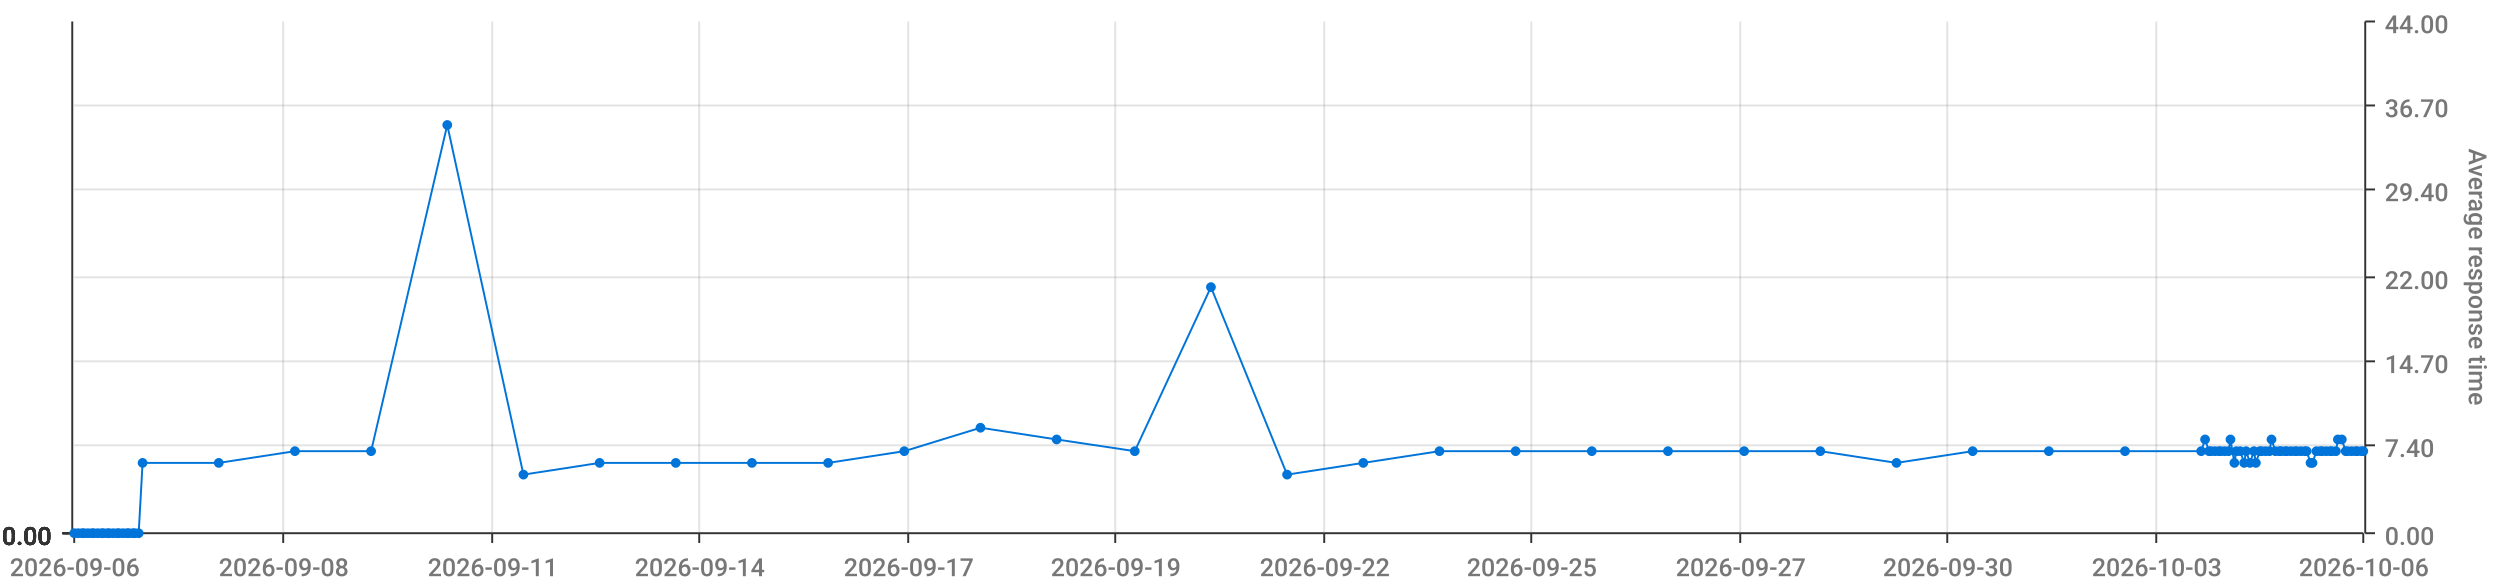
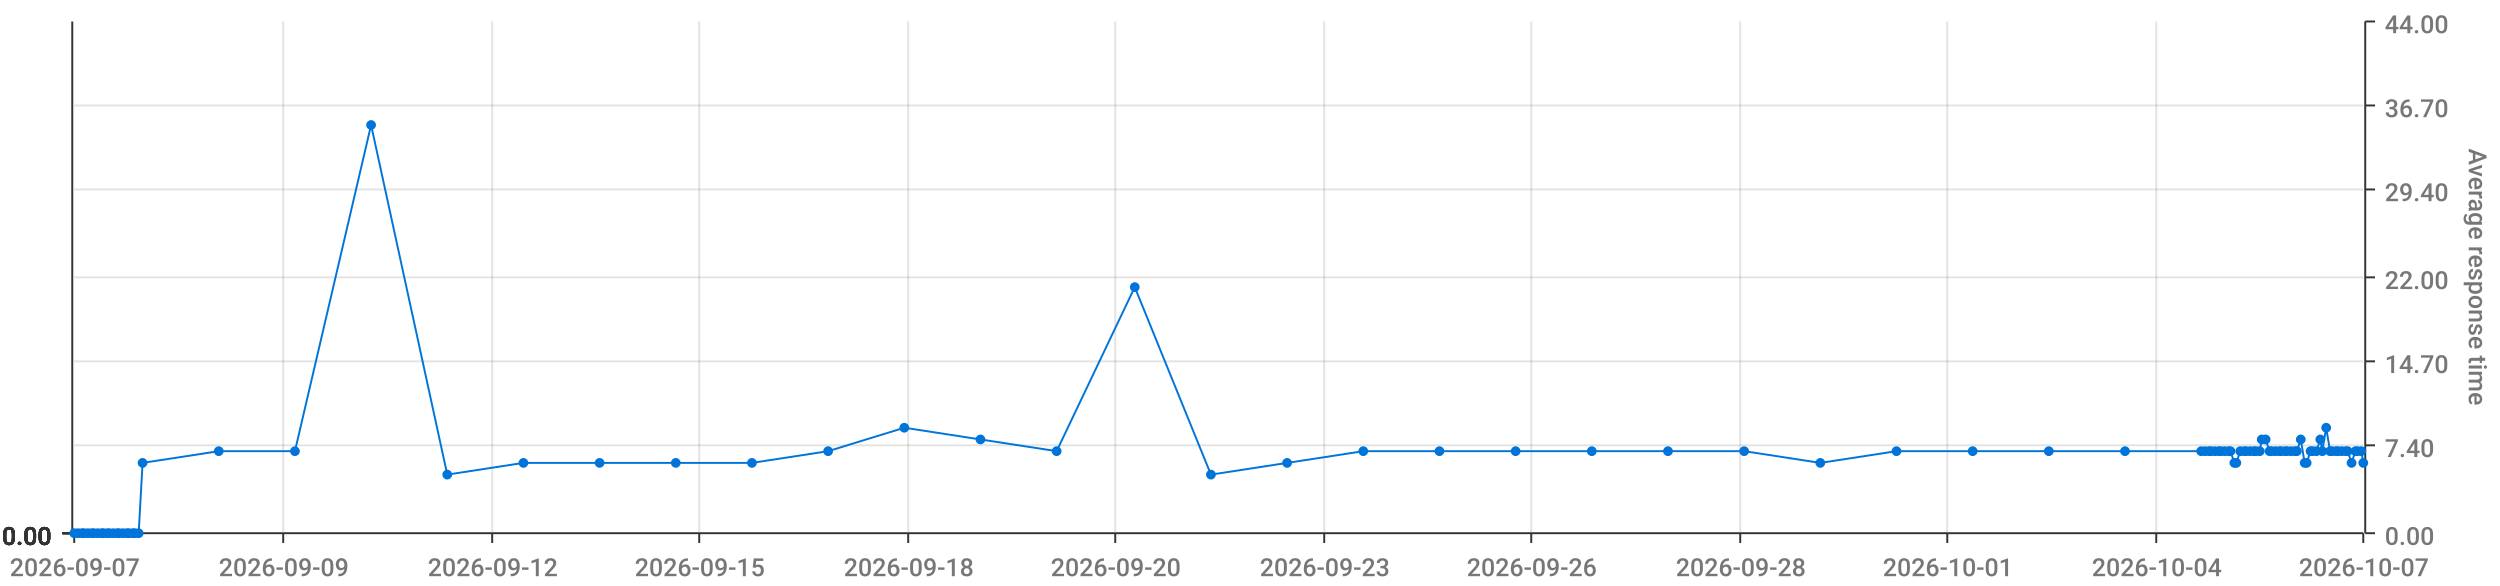
<svg xmlns="http://www.w3.org/2000/svg" viewBox="0 0 1280 300">
  <path d="M 0 0 L 1280 0 L 1280 300 L 0 300 L 0 0" style="stroke-width:0;stroke:rgba(255,255,255,1.0);fill:rgba(255,255,255,0.0)" />
  <path d="M 38 11 L 1210 11 L 1210 273 L 38 273 L 38 11" style="stroke-width:0;stroke:rgba(255,255,255,1.0);fill:rgba(255,255,255,0.0)" />
  <path d="M 38 273 L 1210 273" style="stroke-width:1;stroke:rgba(51,51,51,1.0);fill:rgba(255,255,255,0.0)" />
  <path d="M 38 273 L 38 278" style="stroke-width:1;stroke:rgba(51,51,51,1.0);fill:rgba(255,255,255,0.0)" />
-   <text x="5" y="295" style="stroke-width:0;stroke:none;fill:rgba(119,119,119,1.0);font-size:12.8px;font-family:'Roboto Medium',sans-serif">2026-09-06</text>
+   <text x="5" y="295" style="stroke-width:0;stroke:none;fill:rgba(119,119,119,1.0);font-size:12.8px;font-family:'Roboto Medium',sans-serif">2026-09-07</text>
  <path d="M 145 273 L 145 278" style="stroke-width:1;stroke:rgba(51,51,51,1.0);fill:rgba(255,255,255,0.0)" />
-   <text x="112" y="295" style="stroke-width:0;stroke:none;fill:rgba(119,119,119,1.0);font-size:12.8px;font-family:'Roboto Medium',sans-serif">2026-09-08</text>
+   <text x="112" y="295" style="stroke-width:0;stroke:none;fill:rgba(119,119,119,1.0);font-size:12.8px;font-family:'Roboto Medium',sans-serif">2026-09-09</text>
  <path d="M 252 273 L 252 278" style="stroke-width:1;stroke:rgba(51,51,51,1.0);fill:rgba(255,255,255,0.0)" />
-   <text x="219" y="295" style="stroke-width:0;stroke:none;fill:rgba(119,119,119,1.0);font-size:12.8px;font-family:'Roboto Medium',sans-serif">2026-09-11</text>
+   <text x="219" y="295" style="stroke-width:0;stroke:none;fill:rgba(119,119,119,1.0);font-size:12.8px;font-family:'Roboto Medium',sans-serif">2026-09-12</text>
  <path d="M 358 273 L 358 278" style="stroke-width:1;stroke:rgba(51,51,51,1.0);fill:rgba(255,255,255,0.0)" />
-   <text x="325" y="295" style="stroke-width:0;stroke:none;fill:rgba(119,119,119,1.0);font-size:12.8px;font-family:'Roboto Medium',sans-serif">2026-09-14</text>
+   <text x="325" y="295" style="stroke-width:0;stroke:none;fill:rgba(119,119,119,1.0);font-size:12.8px;font-family:'Roboto Medium',sans-serif">2026-09-15</text>
  <path d="M 465 273 L 465 278" style="stroke-width:1;stroke:rgba(51,51,51,1.0);fill:rgba(255,255,255,0.0)" />
-   <text x="432" y="295" style="stroke-width:0;stroke:none;fill:rgba(119,119,119,1.0);font-size:12.8px;font-family:'Roboto Medium',sans-serif">2026-09-17</text>
+   <text x="432" y="295" style="stroke-width:0;stroke:none;fill:rgba(119,119,119,1.0);font-size:12.8px;font-family:'Roboto Medium',sans-serif">2026-09-18</text>
  <path d="M 571 273 L 571 278" style="stroke-width:1;stroke:rgba(51,51,51,1.0);fill:rgba(255,255,255,0.0)" />
-   <text x="538" y="295" style="stroke-width:0;stroke:none;fill:rgba(119,119,119,1.0);font-size:12.8px;font-family:'Roboto Medium',sans-serif">2026-09-19</text>
+   <text x="538" y="295" style="stroke-width:0;stroke:none;fill:rgba(119,119,119,1.0);font-size:12.8px;font-family:'Roboto Medium',sans-serif">2026-09-20</text>
  <path d="M 678 273 L 678 278" style="stroke-width:1;stroke:rgba(51,51,51,1.0);fill:rgba(255,255,255,0.0)" />
-   <text x="645" y="295" style="stroke-width:0;stroke:none;fill:rgba(119,119,119,1.0);font-size:12.8px;font-family:'Roboto Medium',sans-serif">2026-09-22</text>
+   <text x="645" y="295" style="stroke-width:0;stroke:none;fill:rgba(119,119,119,1.0);font-size:12.8px;font-family:'Roboto Medium',sans-serif">2026-09-23</text>
  <path d="M 784 273 L 784 278" style="stroke-width:1;stroke:rgba(51,51,51,1.0);fill:rgba(255,255,255,0.0)" />
-   <text x="751" y="295" style="stroke-width:0;stroke:none;fill:rgba(119,119,119,1.0);font-size:12.8px;font-family:'Roboto Medium',sans-serif">2026-09-25</text>
+   <text x="751" y="295" style="stroke-width:0;stroke:none;fill:rgba(119,119,119,1.0);font-size:12.8px;font-family:'Roboto Medium',sans-serif">2026-09-26</text>
  <path d="M 891 273 L 891 278" style="stroke-width:1;stroke:rgba(51,51,51,1.0);fill:rgba(255,255,255,0.0)" />
-   <text x="858" y="295" style="stroke-width:0;stroke:none;fill:rgba(119,119,119,1.0);font-size:12.8px;font-family:'Roboto Medium',sans-serif">2026-09-27</text>
+   <text x="858" y="295" style="stroke-width:0;stroke:none;fill:rgba(119,119,119,1.0);font-size:12.8px;font-family:'Roboto Medium',sans-serif">2026-09-28</text>
  <path d="M 997 273 L 997 278" style="stroke-width:1;stroke:rgba(51,51,51,1.0);fill:rgba(255,255,255,0.0)" />
-   <text x="964" y="295" style="stroke-width:0;stroke:none;fill:rgba(119,119,119,1.0);font-size:12.8px;font-family:'Roboto Medium',sans-serif">2026-09-30</text>
+   <text x="964" y="295" style="stroke-width:0;stroke:none;fill:rgba(119,119,119,1.0);font-size:12.8px;font-family:'Roboto Medium',sans-serif">2026-10-01</text>
  <path d="M 1104 273 L 1104 278" style="stroke-width:1;stroke:rgba(51,51,51,1.0);fill:rgba(255,255,255,0.0)" />
-   <text x="1071" y="295" style="stroke-width:0;stroke:none;fill:rgba(119,119,119,1.0);font-size:12.8px;font-family:'Roboto Medium',sans-serif">2026-10-03</text>
+   <text x="1071" y="295" style="stroke-width:0;stroke:none;fill:rgba(119,119,119,1.0);font-size:12.8px;font-family:'Roboto Medium',sans-serif">2026-10-04</text>
  <path d="M 1210 273 L 1210 278" style="stroke-width:1;stroke:rgba(51,51,51,1.0);fill:rgba(255,255,255,0.0)" />
-   <text x="1177" y="295" style="stroke-width:0;stroke:none;fill:rgba(119,119,119,1.0);font-size:12.8px;font-family:'Roboto Medium',sans-serif">2026-10-06</text>
+   <text x="1177" y="295" style="stroke-width:0;stroke:none;fill:rgba(119,119,119,1.0);font-size:12.8px;font-family:'Roboto Medium',sans-serif">2026-10-07</text>
  <path d="M 145 273 L 145 11" style="stroke-width:1;stroke:rgba(119,119,119,0.2);fill:none" />
  <path d="M 252 273 L 252 11" style="stroke-width:1;stroke:rgba(119,119,119,0.2);fill:none" />
  <path d="M 358 273 L 358 11" style="stroke-width:1;stroke:rgba(119,119,119,0.2);fill:none" />
  <path d="M 465 273 L 465 11" style="stroke-width:1;stroke:rgba(119,119,119,0.2);fill:none" />
  <path d="M 571 273 L 571 11" style="stroke-width:1;stroke:rgba(119,119,119,0.2);fill:none" />
  <path d="M 678 273 L 678 11" style="stroke-width:1;stroke:rgba(119,119,119,0.2);fill:none" />
  <path d="M 784 273 L 784 11" style="stroke-width:1;stroke:rgba(119,119,119,0.2);fill:none" />
  <path d="M 891 273 L 891 11" style="stroke-width:1;stroke:rgba(119,119,119,0.2);fill:none" />
  <path d="M 997 273 L 997 11" style="stroke-width:1;stroke:rgba(119,119,119,0.2);fill:none" />
  <path d="M 1104 273 L 1104 11" style="stroke-width:1;stroke:rgba(119,119,119,0.2);fill:none" />
  <path d="M 1211 273 L 1211 11" style="stroke-width:1;stroke:rgba(51,51,51,1.0);fill:rgba(255,255,255,0.0)" />
  <path d="M 1211 273 L 1216 273" style="stroke-width:1;stroke:rgba(51,51,51,1.0);fill:rgba(255,255,255,0.0)" />
  <text x="1221" y="279" style="stroke-width:0;stroke:none;fill:rgba(119,119,119,1.0);font-size:12.8px;font-family:'Roboto Medium',sans-serif">0.00</text>
  <path d="M 1211 228 L 1216 228" style="stroke-width:1;stroke:rgba(51,51,51,1.0);fill:rgba(255,255,255,0.0)" />
  <text x="1221" y="234" style="stroke-width:0;stroke:none;fill:rgba(119,119,119,1.0);font-size:12.8px;font-family:'Roboto Medium',sans-serif">7.40</text>
  <path d="M 1211 185 L 1216 185" style="stroke-width:1;stroke:rgba(51,51,51,1.0);fill:rgba(255,255,255,0.0)" />
  <text x="1221" y="191" style="stroke-width:0;stroke:none;fill:rgba(119,119,119,1.0);font-size:12.8px;font-family:'Roboto Medium',sans-serif">14.70</text>
  <path d="M 1211 142 L 1216 142" style="stroke-width:1;stroke:rgba(51,51,51,1.0);fill:rgba(255,255,255,0.0)" />
  <text x="1221" y="148" style="stroke-width:0;stroke:none;fill:rgba(119,119,119,1.0);font-size:12.8px;font-family:'Roboto Medium',sans-serif">22.00</text>
  <path d="M 1211 97 L 1216 97" style="stroke-width:1;stroke:rgba(51,51,51,1.0);fill:rgba(255,255,255,0.0)" />
  <text x="1221" y="103" style="stroke-width:0;stroke:none;fill:rgba(119,119,119,1.0);font-size:12.8px;font-family:'Roboto Medium',sans-serif">29.40</text>
  <path d="M 1211 54 L 1216 54" style="stroke-width:1;stroke:rgba(51,51,51,1.0);fill:rgba(255,255,255,0.0)" />
  <text x="1221" y="60" style="stroke-width:0;stroke:none;fill:rgba(119,119,119,1.0);font-size:12.8px;font-family:'Roboto Medium',sans-serif">36.70</text>
  <path d="M 1211 11 L 1216 11" style="stroke-width:1;stroke:rgba(51,51,51,1.0);fill:rgba(255,255,255,0.0)" />
  <text x="1221" y="17" style="stroke-width:0;stroke:none;fill:rgba(119,119,119,1.0);font-size:12.8px;font-family:'Roboto Medium',sans-serif">44.00</text>
  <text x="1264" y="76" style="stroke-width:0;stroke:none;fill:rgba(119,119,119,1.0);font-size:12.8px;font-family:'Roboto Medium',sans-serif" transform="rotate(90.00,1264,76)">Average response time</text>
  <path d="M 38 273 L 1210 273" style="stroke-width:0;stroke:rgba(255,255,255,0.0);fill:none" />
  <path d="M 38 228 L 1210 228" style="stroke-width:1;stroke:rgba(119,119,119,0.2);fill:none" />
  <path d="M 38 185 L 1210 185" style="stroke-width:1;stroke:rgba(119,119,119,0.2);fill:none" />
  <path d="M 38 142 L 1210 142" style="stroke-width:1;stroke:rgba(119,119,119,0.2);fill:none" />
  <path d="M 38 97 L 1210 97" style="stroke-width:1;stroke:rgba(119,119,119,0.2);fill:none" />
  <path d="M 38 54 L 1210 54" style="stroke-width:1;stroke:rgba(119,119,119,0.2);fill:none" />
  <path d="M 37 273 L 37 11" style="stroke-width:1;stroke:rgba(51,51,51,1.0);fill:rgba(255,255,255,0.0)" />
  <path d="M 37 273 L 32 273" style="stroke-width:1;stroke:rgba(51,51,51,1.0);fill:rgba(255,255,255,0.0)" />
  <text x="1" y="279" style="stroke-width:0;stroke:none;fill:rgba(51,51,51,1.0);font-size:12.8px;font-family:'Roboto Medium',sans-serif">0.00</text>
  <path d="M 37 273 L 32 273" style="stroke-width:1;stroke:rgba(51,51,51,1.0);fill:rgba(255,255,255,0.0)" />
  <text x="1" y="279" style="stroke-width:0;stroke:none;fill:rgba(51,51,51,1.0);font-size:12.8px;font-family:'Roboto Medium',sans-serif">0.00</text>
  <path d="M 37 273 L 32 273" style="stroke-width:1;stroke:rgba(51,51,51,1.0);fill:rgba(255,255,255,0.0)" />
  <text x="1" y="279" style="stroke-width:0;stroke:none;fill:rgba(51,51,51,1.0);font-size:12.8px;font-family:'Roboto Medium',sans-serif">0.00</text>
  <path d="M 37 273 L 32 273" style="stroke-width:1;stroke:rgba(51,51,51,1.0);fill:rgba(255,255,255,0.0)" />
  <text x="1" y="279" style="stroke-width:0;stroke:none;fill:rgba(51,51,51,1.0);font-size:12.8px;font-family:'Roboto Medium',sans-serif">0.00</text>
  <path d="M 37 273 L 32 273" style="stroke-width:1;stroke:rgba(51,51,51,1.0);fill:rgba(255,255,255,0.0)" />
  <text x="1" y="279" style="stroke-width:0;stroke:none;fill:rgba(51,51,51,1.0);font-size:12.8px;font-family:'Roboto Medium',sans-serif">0.00</text>
  <path d="M 37 273 L 32 273" style="stroke-width:1;stroke:rgba(51,51,51,1.0);fill:rgba(255,255,255,0.0)" />
  <text x="1" y="279" style="stroke-width:0;stroke:none;fill:rgba(51,51,51,1.0);font-size:12.8px;font-family:'Roboto Medium',sans-serif">0.00</text>
  <path d="M 37 273 L 32 273" style="stroke-width:1;stroke:rgba(51,51,51,1.0);fill:rgba(255,255,255,0.0)" />
  <text x="1" y="279" style="stroke-width:0;stroke:none;fill:rgba(51,51,51,1.0);font-size:12.8px;font-family:'Roboto Medium',sans-serif">0.00</text>
  <path d="M 38 273 L 1210 273" style="stroke-width:0;stroke:rgba(255,255,255,0.0);fill:none" />
  <path d="M 38 273 L 1210 273" style="stroke-width:0;stroke:rgba(255,255,255,0.0);fill:none" />
  <path d="M 38 273 L 1210 273" style="stroke-width:0;stroke:rgba(255,255,255,0.0);fill:none" />
  <path d="M 38 273 L 1210 273" style="stroke-width:0;stroke:rgba(255,255,255,0.0);fill:none" />
  <path d="M 38 273 L 1210 273" style="stroke-width:0;stroke:rgba(255,255,255,0.0);fill:none" />
  <path d="M 38 273 L 1210 273" style="stroke-width:0;stroke:rgba(255,255,255,0.0);fill:none" />
-   <path d="M 38 273 L 40 273 L 42 273 L 43 273 L 45 273 L 47 273 L 48 273 L 50 273 L 52 273 L 53 273 L 55 273 L 56 273 L 58 273 L 60 273 L 61 273 L 63 273 L 65 273 L 66 273 L 68 273 L 69 273 L 71 273 L 73 237 L 112 237 L 151 231 L 190 231 L 229 64 L 268 243 L 307 237 L 346 237 L 385 237 L 424 237 L 463 231 L 502 219 L 541 225 L 581 231 L 620 147 L 659 243 L 698 237 L 737 231 L 776 231 L 815 231 L 854 231 L 893 231 L 932 231 L 971 237 L 1010 231 L 1049 231 L 1088 231 L 1127 231 L 1129 225 L 1131 231 L 1132 231 L 1134 231 L 1136 231 L 1137 231 L 1139 231 L 1141 231 L 1142 225 L 1144 237 L 1145 231 L 1147 231 L 1149 237 L 1150 231 L 1152 237 L 1154 231 L 1155 237 L 1157 231 L 1158 231 L 1160 231 L 1162 231 L 1163 225 L 1165 231 L 1167 231 L 1168 231 L 1170 231 L 1171 231 L 1173 231 L 1175 231 L 1176 231 L 1178 231 L 1180 231 L 1181 231 L 1183 237 L 1184 237 L 1186 231 L 1188 231 L 1189 231 L 1191 231 L 1193 231 L 1194 231 L 1196 231 L 1197 225 L 1199 225 L 1201 231 L 1202 231 L 1204 231 L 1206 231 L 1207 231 L 1209 231 L 1210 231" style="stroke-width:1;stroke:rgba(0,116,217,1.0);fill:rgba(255,255,255,0.0)" />
+   <path d="M 38 273 L 40 273 L 42 273 L 43 273 L 45 273 L 47 273 L 48 273 L 50 273 L 52 273 L 53 273 L 55 273 L 56 273 L 58 273 L 60 273 L 61 273 L 63 273 L 65 273 L 66 273 L 68 273 L 69 273 L 71 273 L 73 237 L 112 231 L 151 231 L 190 64 L 229 243 L 268 237 L 307 237 L 346 237 L 385 237 L 424 231 L 463 219 L 502 225 L 541 231 L 581 147 L 620 243 L 659 237 L 698 231 L 737 231 L 776 231 L 815 231 L 854 231 L 893 231 L 932 237 L 971 231 L 1010 231 L 1049 231 L 1088 231 L 1127 231 L 1129 231 L 1131 231 L 1132 231 L 1134 231 L 1136 231 L 1137 231 L 1139 231 L 1141 231 L 1142 231 L 1144 237 L 1145 237 L 1147 231 L 1149 231 L 1150 231 L 1152 231 L 1154 231 L 1155 231 L 1157 231 L 1158 225 L 1160 225 L 1162 231 L 1163 231 L 1165 231 L 1167 231 L 1168 231 L 1170 231 L 1171 231 L 1173 231 L 1175 231 L 1176 231 L 1178 225 L 1180 237 L 1181 237 L 1183 231 L 1184 231 L 1186 231 L 1188 225 L 1189 231 L 1191 219 L 1193 231 L 1194 231 L 1196 231 L 1197 231 L 1199 231 L 1201 231 L 1202 231 L 1204 237 L 1206 231 L 1207 231 L 1209 231 L 1210 237" style="stroke-width:1;stroke:rgba(0,116,217,1.0);fill:rgba(255,255,255,0.0)" />
  <circle cx="38" cy="273" r="2" style="stroke-width:1;stroke:rgba(0,116,217,1.0);fill:rgba(0,116,217,1.0)" />
  <path d="" style="stroke-width:1;stroke:rgba(0,116,217,1.0);fill:rgba(0,116,217,1.0)" />
  <circle cx="40" cy="273" r="2" style="stroke-width:1;stroke:rgba(0,116,217,1.0);fill:rgba(0,116,217,1.0)" />
  <path d="" style="stroke-width:1;stroke:rgba(0,116,217,1.0);fill:rgba(0,116,217,1.0)" />
  <circle cx="42" cy="273" r="2" style="stroke-width:1;stroke:rgba(0,116,217,1.0);fill:rgba(0,116,217,1.0)" />
  <path d="" style="stroke-width:1;stroke:rgba(0,116,217,1.0);fill:rgba(0,116,217,1.0)" />
  <circle cx="43" cy="273" r="2" style="stroke-width:1;stroke:rgba(0,116,217,1.0);fill:rgba(0,116,217,1.0)" />
  <path d="" style="stroke-width:1;stroke:rgba(0,116,217,1.0);fill:rgba(0,116,217,1.0)" />
  <circle cx="45" cy="273" r="2" style="stroke-width:1;stroke:rgba(0,116,217,1.0);fill:rgba(0,116,217,1.0)" />
  <path d="" style="stroke-width:1;stroke:rgba(0,116,217,1.0);fill:rgba(0,116,217,1.0)" />
  <circle cx="47" cy="273" r="2" style="stroke-width:1;stroke:rgba(0,116,217,1.0);fill:rgba(0,116,217,1.0)" />
  <path d="" style="stroke-width:1;stroke:rgba(0,116,217,1.0);fill:rgba(0,116,217,1.0)" />
  <circle cx="48" cy="273" r="2" style="stroke-width:1;stroke:rgba(0,116,217,1.0);fill:rgba(0,116,217,1.0)" />
  <path d="" style="stroke-width:1;stroke:rgba(0,116,217,1.0);fill:rgba(0,116,217,1.0)" />
  <circle cx="50" cy="273" r="2" style="stroke-width:1;stroke:rgba(0,116,217,1.0);fill:rgba(0,116,217,1.0)" />
  <path d="" style="stroke-width:1;stroke:rgba(0,116,217,1.0);fill:rgba(0,116,217,1.0)" />
  <circle cx="52" cy="273" r="2" style="stroke-width:1;stroke:rgba(0,116,217,1.0);fill:rgba(0,116,217,1.0)" />
  <path d="" style="stroke-width:1;stroke:rgba(0,116,217,1.0);fill:rgba(0,116,217,1.0)" />
  <circle cx="53" cy="273" r="2" style="stroke-width:1;stroke:rgba(0,116,217,1.0);fill:rgba(0,116,217,1.0)" />
  <path d="" style="stroke-width:1;stroke:rgba(0,116,217,1.0);fill:rgba(0,116,217,1.0)" />
  <circle cx="55" cy="273" r="2" style="stroke-width:1;stroke:rgba(0,116,217,1.0);fill:rgba(0,116,217,1.0)" />
  <path d="" style="stroke-width:1;stroke:rgba(0,116,217,1.0);fill:rgba(0,116,217,1.0)" />
  <circle cx="56" cy="273" r="2" style="stroke-width:1;stroke:rgba(0,116,217,1.0);fill:rgba(0,116,217,1.0)" />
  <path d="" style="stroke-width:1;stroke:rgba(0,116,217,1.0);fill:rgba(0,116,217,1.0)" />
  <circle cx="58" cy="273" r="2" style="stroke-width:1;stroke:rgba(0,116,217,1.0);fill:rgba(0,116,217,1.0)" />
  <path d="" style="stroke-width:1;stroke:rgba(0,116,217,1.0);fill:rgba(0,116,217,1.0)" />
  <circle cx="60" cy="273" r="2" style="stroke-width:1;stroke:rgba(0,116,217,1.0);fill:rgba(0,116,217,1.0)" />
  <path d="" style="stroke-width:1;stroke:rgba(0,116,217,1.0);fill:rgba(0,116,217,1.0)" />
  <circle cx="61" cy="273" r="2" style="stroke-width:1;stroke:rgba(0,116,217,1.0);fill:rgba(0,116,217,1.0)" />
  <path d="" style="stroke-width:1;stroke:rgba(0,116,217,1.0);fill:rgba(0,116,217,1.0)" />
  <circle cx="63" cy="273" r="2" style="stroke-width:1;stroke:rgba(0,116,217,1.0);fill:rgba(0,116,217,1.0)" />
  <path d="" style="stroke-width:1;stroke:rgba(0,116,217,1.0);fill:rgba(0,116,217,1.0)" />
  <circle cx="65" cy="273" r="2" style="stroke-width:1;stroke:rgba(0,116,217,1.0);fill:rgba(0,116,217,1.0)" />
  <path d="" style="stroke-width:1;stroke:rgba(0,116,217,1.0);fill:rgba(0,116,217,1.0)" />
  <circle cx="66" cy="273" r="2" style="stroke-width:1;stroke:rgba(0,116,217,1.0);fill:rgba(0,116,217,1.0)" />
  <path d="" style="stroke-width:1;stroke:rgba(0,116,217,1.0);fill:rgba(0,116,217,1.0)" />
  <circle cx="68" cy="273" r="2" style="stroke-width:1;stroke:rgba(0,116,217,1.0);fill:rgba(0,116,217,1.0)" />
  <path d="" style="stroke-width:1;stroke:rgba(0,116,217,1.0);fill:rgba(0,116,217,1.0)" />
  <circle cx="69" cy="273" r="2" style="stroke-width:1;stroke:rgba(0,116,217,1.0);fill:rgba(0,116,217,1.0)" />
  <path d="" style="stroke-width:1;stroke:rgba(0,116,217,1.0);fill:rgba(0,116,217,1.0)" />
  <circle cx="71" cy="273" r="2" style="stroke-width:1;stroke:rgba(0,116,217,1.0);fill:rgba(0,116,217,1.0)" />
  <path d="" style="stroke-width:1;stroke:rgba(0,116,217,1.0);fill:rgba(0,116,217,1.0)" />
  <circle cx="73" cy="237" r="2" style="stroke-width:1;stroke:rgba(0,116,217,1.0);fill:rgba(0,116,217,1.0)" />
  <path d="" style="stroke-width:1;stroke:rgba(0,116,217,1.0);fill:rgba(0,116,217,1.0)" />
-   <circle cx="112" cy="237" r="2" style="stroke-width:1;stroke:rgba(0,116,217,1.0);fill:rgba(0,116,217,1.0)" />
+   <circle cx="112" cy="231" r="2" style="stroke-width:1;stroke:rgba(0,116,217,1.0);fill:rgba(0,116,217,1.0)" />
  <path d="" style="stroke-width:1;stroke:rgba(0,116,217,1.0);fill:rgba(0,116,217,1.0)" />
  <circle cx="151" cy="231" r="2" style="stroke-width:1;stroke:rgba(0,116,217,1.0);fill:rgba(0,116,217,1.0)" />
  <path d="" style="stroke-width:1;stroke:rgba(0,116,217,1.0);fill:rgba(0,116,217,1.0)" />
-   <circle cx="190" cy="231" r="2" style="stroke-width:1;stroke:rgba(0,116,217,1.0);fill:rgba(0,116,217,1.0)" />
-   <path d="" style="stroke-width:1;stroke:rgba(0,116,217,1.0);fill:rgba(0,116,217,1.0)" />
-   <circle cx="229" cy="64" r="2" style="stroke-width:1;stroke:rgba(0,116,217,1.0);fill:rgba(0,116,217,1.0)" />
-   <path d="" style="stroke-width:1;stroke:rgba(0,116,217,1.0);fill:rgba(0,116,217,1.0)" />
-   <circle cx="268" cy="243" r="2" style="stroke-width:1;stroke:rgba(0,116,217,1.0);fill:rgba(0,116,217,1.0)" />
+   <circle cx="190" cy="64" r="2" style="stroke-width:1;stroke:rgba(0,116,217,1.0);fill:rgba(0,116,217,1.0)" />
+   <path d="" style="stroke-width:1;stroke:rgba(0,116,217,1.0);fill:rgba(0,116,217,1.0)" />
+   <circle cx="229" cy="243" r="2" style="stroke-width:1;stroke:rgba(0,116,217,1.0);fill:rgba(0,116,217,1.0)" />
+   <path d="" style="stroke-width:1;stroke:rgba(0,116,217,1.0);fill:rgba(0,116,217,1.0)" />
+   <circle cx="268" cy="237" r="2" style="stroke-width:1;stroke:rgba(0,116,217,1.0);fill:rgba(0,116,217,1.0)" />
  <path d="" style="stroke-width:1;stroke:rgba(0,116,217,1.0);fill:rgba(0,116,217,1.0)" />
  <circle cx="307" cy="237" r="2" style="stroke-width:1;stroke:rgba(0,116,217,1.0);fill:rgba(0,116,217,1.0)" />
  <path d="" style="stroke-width:1;stroke:rgba(0,116,217,1.0);fill:rgba(0,116,217,1.0)" />
  <circle cx="346" cy="237" r="2" style="stroke-width:1;stroke:rgba(0,116,217,1.0);fill:rgba(0,116,217,1.0)" />
  <path d="" style="stroke-width:1;stroke:rgba(0,116,217,1.0);fill:rgba(0,116,217,1.0)" />
  <circle cx="385" cy="237" r="2" style="stroke-width:1;stroke:rgba(0,116,217,1.0);fill:rgba(0,116,217,1.0)" />
  <path d="" style="stroke-width:1;stroke:rgba(0,116,217,1.0);fill:rgba(0,116,217,1.0)" />
-   <circle cx="424" cy="237" r="2" style="stroke-width:1;stroke:rgba(0,116,217,1.0);fill:rgba(0,116,217,1.0)" />
-   <path d="" style="stroke-width:1;stroke:rgba(0,116,217,1.0);fill:rgba(0,116,217,1.0)" />
-   <circle cx="463" cy="231" r="2" style="stroke-width:1;stroke:rgba(0,116,217,1.0);fill:rgba(0,116,217,1.0)" />
-   <path d="" style="stroke-width:1;stroke:rgba(0,116,217,1.0);fill:rgba(0,116,217,1.0)" />
-   <circle cx="502" cy="219" r="2" style="stroke-width:1;stroke:rgba(0,116,217,1.0);fill:rgba(0,116,217,1.0)" />
-   <path d="" style="stroke-width:1;stroke:rgba(0,116,217,1.0);fill:rgba(0,116,217,1.0)" />
-   <circle cx="541" cy="225" r="2" style="stroke-width:1;stroke:rgba(0,116,217,1.0);fill:rgba(0,116,217,1.0)" />
-   <path d="" style="stroke-width:1;stroke:rgba(0,116,217,1.0);fill:rgba(0,116,217,1.0)" />
-   <circle cx="581" cy="231" r="2" style="stroke-width:1;stroke:rgba(0,116,217,1.0);fill:rgba(0,116,217,1.0)" />
-   <path d="" style="stroke-width:1;stroke:rgba(0,116,217,1.0);fill:rgba(0,116,217,1.0)" />
-   <circle cx="620" cy="147" r="2" style="stroke-width:1;stroke:rgba(0,116,217,1.0);fill:rgba(0,116,217,1.0)" />
-   <path d="" style="stroke-width:1;stroke:rgba(0,116,217,1.0);fill:rgba(0,116,217,1.0)" />
-   <circle cx="659" cy="243" r="2" style="stroke-width:1;stroke:rgba(0,116,217,1.0);fill:rgba(0,116,217,1.0)" />
-   <path d="" style="stroke-width:1;stroke:rgba(0,116,217,1.0);fill:rgba(0,116,217,1.0)" />
-   <circle cx="698" cy="237" r="2" style="stroke-width:1;stroke:rgba(0,116,217,1.0);fill:rgba(0,116,217,1.0)" />
+   <circle cx="424" cy="231" r="2" style="stroke-width:1;stroke:rgba(0,116,217,1.0);fill:rgba(0,116,217,1.0)" />
+   <path d="" style="stroke-width:1;stroke:rgba(0,116,217,1.0);fill:rgba(0,116,217,1.0)" />
+   <circle cx="463" cy="219" r="2" style="stroke-width:1;stroke:rgba(0,116,217,1.0);fill:rgba(0,116,217,1.0)" />
+   <path d="" style="stroke-width:1;stroke:rgba(0,116,217,1.0);fill:rgba(0,116,217,1.0)" />
+   <circle cx="502" cy="225" r="2" style="stroke-width:1;stroke:rgba(0,116,217,1.0);fill:rgba(0,116,217,1.0)" />
+   <path d="" style="stroke-width:1;stroke:rgba(0,116,217,1.0);fill:rgba(0,116,217,1.0)" />
+   <circle cx="541" cy="231" r="2" style="stroke-width:1;stroke:rgba(0,116,217,1.0);fill:rgba(0,116,217,1.0)" />
+   <path d="" style="stroke-width:1;stroke:rgba(0,116,217,1.0);fill:rgba(0,116,217,1.0)" />
+   <circle cx="581" cy="147" r="2" style="stroke-width:1;stroke:rgba(0,116,217,1.0);fill:rgba(0,116,217,1.0)" />
+   <path d="" style="stroke-width:1;stroke:rgba(0,116,217,1.0);fill:rgba(0,116,217,1.0)" />
+   <circle cx="620" cy="243" r="2" style="stroke-width:1;stroke:rgba(0,116,217,1.0);fill:rgba(0,116,217,1.0)" />
+   <path d="" style="stroke-width:1;stroke:rgba(0,116,217,1.0);fill:rgba(0,116,217,1.0)" />
+   <circle cx="659" cy="237" r="2" style="stroke-width:1;stroke:rgba(0,116,217,1.0);fill:rgba(0,116,217,1.0)" />
+   <path d="" style="stroke-width:1;stroke:rgba(0,116,217,1.0);fill:rgba(0,116,217,1.0)" />
+   <circle cx="698" cy="231" r="2" style="stroke-width:1;stroke:rgba(0,116,217,1.0);fill:rgba(0,116,217,1.0)" />
  <path d="" style="stroke-width:1;stroke:rgba(0,116,217,1.0);fill:rgba(0,116,217,1.0)" />
  <circle cx="737" cy="231" r="2" style="stroke-width:1;stroke:rgba(0,116,217,1.0);fill:rgba(0,116,217,1.0)" />
  <path d="" style="stroke-width:1;stroke:rgba(0,116,217,1.0);fill:rgba(0,116,217,1.0)" />
  <circle cx="776" cy="231" r="2" style="stroke-width:1;stroke:rgba(0,116,217,1.0);fill:rgba(0,116,217,1.0)" />
  <path d="" style="stroke-width:1;stroke:rgba(0,116,217,1.0);fill:rgba(0,116,217,1.0)" />
  <circle cx="815" cy="231" r="2" style="stroke-width:1;stroke:rgba(0,116,217,1.0);fill:rgba(0,116,217,1.0)" />
  <path d="" style="stroke-width:1;stroke:rgba(0,116,217,1.0);fill:rgba(0,116,217,1.0)" />
  <circle cx="854" cy="231" r="2" style="stroke-width:1;stroke:rgba(0,116,217,1.0);fill:rgba(0,116,217,1.0)" />
  <path d="" style="stroke-width:1;stroke:rgba(0,116,217,1.0);fill:rgba(0,116,217,1.0)" />
  <circle cx="893" cy="231" r="2" style="stroke-width:1;stroke:rgba(0,116,217,1.0);fill:rgba(0,116,217,1.0)" />
  <path d="" style="stroke-width:1;stroke:rgba(0,116,217,1.0);fill:rgba(0,116,217,1.0)" />
-   <circle cx="932" cy="231" r="2" style="stroke-width:1;stroke:rgba(0,116,217,1.0);fill:rgba(0,116,217,1.0)" />
-   <path d="" style="stroke-width:1;stroke:rgba(0,116,217,1.0);fill:rgba(0,116,217,1.0)" />
-   <circle cx="971" cy="237" r="2" style="stroke-width:1;stroke:rgba(0,116,217,1.0);fill:rgba(0,116,217,1.0)" />
+   <circle cx="932" cy="237" r="2" style="stroke-width:1;stroke:rgba(0,116,217,1.0);fill:rgba(0,116,217,1.0)" />
+   <path d="" style="stroke-width:1;stroke:rgba(0,116,217,1.0);fill:rgba(0,116,217,1.0)" />
+   <circle cx="971" cy="231" r="2" style="stroke-width:1;stroke:rgba(0,116,217,1.0);fill:rgba(0,116,217,1.0)" />
  <path d="" style="stroke-width:1;stroke:rgba(0,116,217,1.0);fill:rgba(0,116,217,1.0)" />
  <circle cx="1010" cy="231" r="2" style="stroke-width:1;stroke:rgba(0,116,217,1.0);fill:rgba(0,116,217,1.0)" />
  <path d="" style="stroke-width:1;stroke:rgba(0,116,217,1.0);fill:rgba(0,116,217,1.0)" />
  <circle cx="1049" cy="231" r="2" style="stroke-width:1;stroke:rgba(0,116,217,1.0);fill:rgba(0,116,217,1.0)" />
  <path d="" style="stroke-width:1;stroke:rgba(0,116,217,1.0);fill:rgba(0,116,217,1.0)" />
  <circle cx="1088" cy="231" r="2" style="stroke-width:1;stroke:rgba(0,116,217,1.0);fill:rgba(0,116,217,1.0)" />
  <path d="" style="stroke-width:1;stroke:rgba(0,116,217,1.0);fill:rgba(0,116,217,1.0)" />
  <circle cx="1127" cy="231" r="2" style="stroke-width:1;stroke:rgba(0,116,217,1.0);fill:rgba(0,116,217,1.0)" />
  <path d="" style="stroke-width:1;stroke:rgba(0,116,217,1.0);fill:rgba(0,116,217,1.0)" />
-   <circle cx="1129" cy="225" r="2" style="stroke-width:1;stroke:rgba(0,116,217,1.0);fill:rgba(0,116,217,1.0)" />
+   <circle cx="1129" cy="231" r="2" style="stroke-width:1;stroke:rgba(0,116,217,1.0);fill:rgba(0,116,217,1.0)" />
  <path d="" style="stroke-width:1;stroke:rgba(0,116,217,1.0);fill:rgba(0,116,217,1.0)" />
  <circle cx="1131" cy="231" r="2" style="stroke-width:1;stroke:rgba(0,116,217,1.0);fill:rgba(0,116,217,1.0)" />
  <path d="" style="stroke-width:1;stroke:rgba(0,116,217,1.0);fill:rgba(0,116,217,1.0)" />
  <circle cx="1132" cy="231" r="2" style="stroke-width:1;stroke:rgba(0,116,217,1.0);fill:rgba(0,116,217,1.0)" />
  <path d="" style="stroke-width:1;stroke:rgba(0,116,217,1.0);fill:rgba(0,116,217,1.0)" />
  <circle cx="1134" cy="231" r="2" style="stroke-width:1;stroke:rgba(0,116,217,1.0);fill:rgba(0,116,217,1.0)" />
  <path d="" style="stroke-width:1;stroke:rgba(0,116,217,1.0);fill:rgba(0,116,217,1.0)" />
  <circle cx="1136" cy="231" r="2" style="stroke-width:1;stroke:rgba(0,116,217,1.0);fill:rgba(0,116,217,1.0)" />
  <path d="" style="stroke-width:1;stroke:rgba(0,116,217,1.0);fill:rgba(0,116,217,1.0)" />
  <circle cx="1137" cy="231" r="2" style="stroke-width:1;stroke:rgba(0,116,217,1.0);fill:rgba(0,116,217,1.0)" />
  <path d="" style="stroke-width:1;stroke:rgba(0,116,217,1.0);fill:rgba(0,116,217,1.0)" />
  <circle cx="1139" cy="231" r="2" style="stroke-width:1;stroke:rgba(0,116,217,1.0);fill:rgba(0,116,217,1.0)" />
  <path d="" style="stroke-width:1;stroke:rgba(0,116,217,1.0);fill:rgba(0,116,217,1.0)" />
  <circle cx="1141" cy="231" r="2" style="stroke-width:1;stroke:rgba(0,116,217,1.0);fill:rgba(0,116,217,1.0)" />
  <path d="" style="stroke-width:1;stroke:rgba(0,116,217,1.0);fill:rgba(0,116,217,1.0)" />
-   <circle cx="1142" cy="225" r="2" style="stroke-width:1;stroke:rgba(0,116,217,1.0);fill:rgba(0,116,217,1.0)" />
+   <circle cx="1142" cy="231" r="2" style="stroke-width:1;stroke:rgba(0,116,217,1.0);fill:rgba(0,116,217,1.0)" />
  <path d="" style="stroke-width:1;stroke:rgba(0,116,217,1.0);fill:rgba(0,116,217,1.0)" />
  <circle cx="1144" cy="237" r="2" style="stroke-width:1;stroke:rgba(0,116,217,1.0);fill:rgba(0,116,217,1.0)" />
  <path d="" style="stroke-width:1;stroke:rgba(0,116,217,1.0);fill:rgba(0,116,217,1.0)" />
-   <circle cx="1145" cy="231" r="2" style="stroke-width:1;stroke:rgba(0,116,217,1.0);fill:rgba(0,116,217,1.0)" />
+   <circle cx="1145" cy="237" r="2" style="stroke-width:1;stroke:rgba(0,116,217,1.0);fill:rgba(0,116,217,1.0)" />
  <path d="" style="stroke-width:1;stroke:rgba(0,116,217,1.0);fill:rgba(0,116,217,1.0)" />
  <circle cx="1147" cy="231" r="2" style="stroke-width:1;stroke:rgba(0,116,217,1.0);fill:rgba(0,116,217,1.0)" />
  <path d="" style="stroke-width:1;stroke:rgba(0,116,217,1.0);fill:rgba(0,116,217,1.0)" />
-   <circle cx="1149" cy="237" r="2" style="stroke-width:1;stroke:rgba(0,116,217,1.0);fill:rgba(0,116,217,1.0)" />
+   <circle cx="1149" cy="231" r="2" style="stroke-width:1;stroke:rgba(0,116,217,1.0);fill:rgba(0,116,217,1.0)" />
  <path d="" style="stroke-width:1;stroke:rgba(0,116,217,1.0);fill:rgba(0,116,217,1.0)" />
  <circle cx="1150" cy="231" r="2" style="stroke-width:1;stroke:rgba(0,116,217,1.0);fill:rgba(0,116,217,1.0)" />
  <path d="" style="stroke-width:1;stroke:rgba(0,116,217,1.0);fill:rgba(0,116,217,1.0)" />
-   <circle cx="1152" cy="237" r="2" style="stroke-width:1;stroke:rgba(0,116,217,1.0);fill:rgba(0,116,217,1.0)" />
+   <circle cx="1152" cy="231" r="2" style="stroke-width:1;stroke:rgba(0,116,217,1.0);fill:rgba(0,116,217,1.0)" />
  <path d="" style="stroke-width:1;stroke:rgba(0,116,217,1.0);fill:rgba(0,116,217,1.0)" />
  <circle cx="1154" cy="231" r="2" style="stroke-width:1;stroke:rgba(0,116,217,1.0);fill:rgba(0,116,217,1.0)" />
  <path d="" style="stroke-width:1;stroke:rgba(0,116,217,1.0);fill:rgba(0,116,217,1.0)" />
-   <circle cx="1155" cy="237" r="2" style="stroke-width:1;stroke:rgba(0,116,217,1.0);fill:rgba(0,116,217,1.0)" />
+   <circle cx="1155" cy="231" r="2" style="stroke-width:1;stroke:rgba(0,116,217,1.0);fill:rgba(0,116,217,1.0)" />
  <path d="" style="stroke-width:1;stroke:rgba(0,116,217,1.0);fill:rgba(0,116,217,1.0)" />
  <circle cx="1157" cy="231" r="2" style="stroke-width:1;stroke:rgba(0,116,217,1.0);fill:rgba(0,116,217,1.0)" />
  <path d="" style="stroke-width:1;stroke:rgba(0,116,217,1.0);fill:rgba(0,116,217,1.0)" />
-   <circle cx="1158" cy="231" r="2" style="stroke-width:1;stroke:rgba(0,116,217,1.0);fill:rgba(0,116,217,1.0)" />
-   <path d="" style="stroke-width:1;stroke:rgba(0,116,217,1.0);fill:rgba(0,116,217,1.0)" />
-   <circle cx="1160" cy="231" r="2" style="stroke-width:1;stroke:rgba(0,116,217,1.0);fill:rgba(0,116,217,1.0)" />
+   <circle cx="1158" cy="225" r="2" style="stroke-width:1;stroke:rgba(0,116,217,1.0);fill:rgba(0,116,217,1.0)" />
+   <path d="" style="stroke-width:1;stroke:rgba(0,116,217,1.0);fill:rgba(0,116,217,1.0)" />
+   <circle cx="1160" cy="225" r="2" style="stroke-width:1;stroke:rgba(0,116,217,1.0);fill:rgba(0,116,217,1.0)" />
  <path d="" style="stroke-width:1;stroke:rgba(0,116,217,1.0);fill:rgba(0,116,217,1.0)" />
  <circle cx="1162" cy="231" r="2" style="stroke-width:1;stroke:rgba(0,116,217,1.0);fill:rgba(0,116,217,1.0)" />
  <path d="" style="stroke-width:1;stroke:rgba(0,116,217,1.0);fill:rgba(0,116,217,1.0)" />
-   <circle cx="1163" cy="225" r="2" style="stroke-width:1;stroke:rgba(0,116,217,1.0);fill:rgba(0,116,217,1.0)" />
+   <circle cx="1163" cy="231" r="2" style="stroke-width:1;stroke:rgba(0,116,217,1.0);fill:rgba(0,116,217,1.0)" />
  <path d="" style="stroke-width:1;stroke:rgba(0,116,217,1.0);fill:rgba(0,116,217,1.0)" />
  <circle cx="1165" cy="231" r="2" style="stroke-width:1;stroke:rgba(0,116,217,1.0);fill:rgba(0,116,217,1.0)" />
  <path d="" style="stroke-width:1;stroke:rgba(0,116,217,1.0);fill:rgba(0,116,217,1.0)" />
  <circle cx="1167" cy="231" r="2" style="stroke-width:1;stroke:rgba(0,116,217,1.0);fill:rgba(0,116,217,1.0)" />
  <path d="" style="stroke-width:1;stroke:rgba(0,116,217,1.0);fill:rgba(0,116,217,1.0)" />
  <circle cx="1168" cy="231" r="2" style="stroke-width:1;stroke:rgba(0,116,217,1.0);fill:rgba(0,116,217,1.0)" />
  <path d="" style="stroke-width:1;stroke:rgba(0,116,217,1.0);fill:rgba(0,116,217,1.0)" />
  <circle cx="1170" cy="231" r="2" style="stroke-width:1;stroke:rgba(0,116,217,1.0);fill:rgba(0,116,217,1.0)" />
  <path d="" style="stroke-width:1;stroke:rgba(0,116,217,1.0);fill:rgba(0,116,217,1.0)" />
  <circle cx="1171" cy="231" r="2" style="stroke-width:1;stroke:rgba(0,116,217,1.0);fill:rgba(0,116,217,1.0)" />
  <path d="" style="stroke-width:1;stroke:rgba(0,116,217,1.0);fill:rgba(0,116,217,1.0)" />
  <circle cx="1173" cy="231" r="2" style="stroke-width:1;stroke:rgba(0,116,217,1.0);fill:rgba(0,116,217,1.0)" />
  <path d="" style="stroke-width:1;stroke:rgba(0,116,217,1.0);fill:rgba(0,116,217,1.0)" />
  <circle cx="1175" cy="231" r="2" style="stroke-width:1;stroke:rgba(0,116,217,1.0);fill:rgba(0,116,217,1.0)" />
  <path d="" style="stroke-width:1;stroke:rgba(0,116,217,1.0);fill:rgba(0,116,217,1.0)" />
  <circle cx="1176" cy="231" r="2" style="stroke-width:1;stroke:rgba(0,116,217,1.0);fill:rgba(0,116,217,1.0)" />
  <path d="" style="stroke-width:1;stroke:rgba(0,116,217,1.0);fill:rgba(0,116,217,1.0)" />
-   <circle cx="1178" cy="231" r="2" style="stroke-width:1;stroke:rgba(0,116,217,1.0);fill:rgba(0,116,217,1.0)" />
-   <path d="" style="stroke-width:1;stroke:rgba(0,116,217,1.0);fill:rgba(0,116,217,1.0)" />
-   <circle cx="1180" cy="231" r="2" style="stroke-width:1;stroke:rgba(0,116,217,1.0);fill:rgba(0,116,217,1.0)" />
-   <path d="" style="stroke-width:1;stroke:rgba(0,116,217,1.0);fill:rgba(0,116,217,1.0)" />
-   <circle cx="1181" cy="231" r="2" style="stroke-width:1;stroke:rgba(0,116,217,1.0);fill:rgba(0,116,217,1.0)" />
-   <path d="" style="stroke-width:1;stroke:rgba(0,116,217,1.0);fill:rgba(0,116,217,1.0)" />
-   <circle cx="1183" cy="237" r="2" style="stroke-width:1;stroke:rgba(0,116,217,1.0);fill:rgba(0,116,217,1.0)" />
-   <path d="" style="stroke-width:1;stroke:rgba(0,116,217,1.0);fill:rgba(0,116,217,1.0)" />
-   <circle cx="1184" cy="237" r="2" style="stroke-width:1;stroke:rgba(0,116,217,1.0);fill:rgba(0,116,217,1.0)" />
+   <circle cx="1178" cy="225" r="2" style="stroke-width:1;stroke:rgba(0,116,217,1.0);fill:rgba(0,116,217,1.0)" />
+   <path d="" style="stroke-width:1;stroke:rgba(0,116,217,1.0);fill:rgba(0,116,217,1.0)" />
+   <circle cx="1180" cy="237" r="2" style="stroke-width:1;stroke:rgba(0,116,217,1.0);fill:rgba(0,116,217,1.0)" />
+   <path d="" style="stroke-width:1;stroke:rgba(0,116,217,1.0);fill:rgba(0,116,217,1.0)" />
+   <circle cx="1181" cy="237" r="2" style="stroke-width:1;stroke:rgba(0,116,217,1.0);fill:rgba(0,116,217,1.0)" />
+   <path d="" style="stroke-width:1;stroke:rgba(0,116,217,1.0);fill:rgba(0,116,217,1.0)" />
+   <circle cx="1183" cy="231" r="2" style="stroke-width:1;stroke:rgba(0,116,217,1.0);fill:rgba(0,116,217,1.0)" />
+   <path d="" style="stroke-width:1;stroke:rgba(0,116,217,1.0);fill:rgba(0,116,217,1.0)" />
+   <circle cx="1184" cy="231" r="2" style="stroke-width:1;stroke:rgba(0,116,217,1.0);fill:rgba(0,116,217,1.0)" />
  <path d="" style="stroke-width:1;stroke:rgba(0,116,217,1.0);fill:rgba(0,116,217,1.0)" />
  <circle cx="1186" cy="231" r="2" style="stroke-width:1;stroke:rgba(0,116,217,1.0);fill:rgba(0,116,217,1.0)" />
  <path d="" style="stroke-width:1;stroke:rgba(0,116,217,1.0);fill:rgba(0,116,217,1.0)" />
-   <circle cx="1188" cy="231" r="2" style="stroke-width:1;stroke:rgba(0,116,217,1.0);fill:rgba(0,116,217,1.0)" />
+   <circle cx="1188" cy="225" r="2" style="stroke-width:1;stroke:rgba(0,116,217,1.0);fill:rgba(0,116,217,1.0)" />
  <path d="" style="stroke-width:1;stroke:rgba(0,116,217,1.0);fill:rgba(0,116,217,1.0)" />
  <circle cx="1189" cy="231" r="2" style="stroke-width:1;stroke:rgba(0,116,217,1.0);fill:rgba(0,116,217,1.0)" />
  <path d="" style="stroke-width:1;stroke:rgba(0,116,217,1.0);fill:rgba(0,116,217,1.0)" />
-   <circle cx="1191" cy="231" r="2" style="stroke-width:1;stroke:rgba(0,116,217,1.0);fill:rgba(0,116,217,1.0)" />
+   <circle cx="1191" cy="219" r="2" style="stroke-width:1;stroke:rgba(0,116,217,1.0);fill:rgba(0,116,217,1.0)" />
  <path d="" style="stroke-width:1;stroke:rgba(0,116,217,1.0);fill:rgba(0,116,217,1.0)" />
  <circle cx="1193" cy="231" r="2" style="stroke-width:1;stroke:rgba(0,116,217,1.0);fill:rgba(0,116,217,1.0)" />
  <path d="" style="stroke-width:1;stroke:rgba(0,116,217,1.0);fill:rgba(0,116,217,1.0)" />
  <circle cx="1194" cy="231" r="2" style="stroke-width:1;stroke:rgba(0,116,217,1.0);fill:rgba(0,116,217,1.0)" />
  <path d="" style="stroke-width:1;stroke:rgba(0,116,217,1.0);fill:rgba(0,116,217,1.0)" />
  <circle cx="1196" cy="231" r="2" style="stroke-width:1;stroke:rgba(0,116,217,1.0);fill:rgba(0,116,217,1.0)" />
  <path d="" style="stroke-width:1;stroke:rgba(0,116,217,1.0);fill:rgba(0,116,217,1.0)" />
-   <circle cx="1197" cy="225" r="2" style="stroke-width:1;stroke:rgba(0,116,217,1.0);fill:rgba(0,116,217,1.0)" />
-   <path d="" style="stroke-width:1;stroke:rgba(0,116,217,1.0);fill:rgba(0,116,217,1.0)" />
-   <circle cx="1199" cy="225" r="2" style="stroke-width:1;stroke:rgba(0,116,217,1.0);fill:rgba(0,116,217,1.0)" />
+   <circle cx="1197" cy="231" r="2" style="stroke-width:1;stroke:rgba(0,116,217,1.0);fill:rgba(0,116,217,1.0)" />
+   <path d="" style="stroke-width:1;stroke:rgba(0,116,217,1.0);fill:rgba(0,116,217,1.0)" />
+   <circle cx="1199" cy="231" r="2" style="stroke-width:1;stroke:rgba(0,116,217,1.0);fill:rgba(0,116,217,1.0)" />
  <path d="" style="stroke-width:1;stroke:rgba(0,116,217,1.0);fill:rgba(0,116,217,1.0)" />
  <circle cx="1201" cy="231" r="2" style="stroke-width:1;stroke:rgba(0,116,217,1.0);fill:rgba(0,116,217,1.0)" />
  <path d="" style="stroke-width:1;stroke:rgba(0,116,217,1.0);fill:rgba(0,116,217,1.0)" />
  <circle cx="1202" cy="231" r="2" style="stroke-width:1;stroke:rgba(0,116,217,1.0);fill:rgba(0,116,217,1.0)" />
  <path d="" style="stroke-width:1;stroke:rgba(0,116,217,1.0);fill:rgba(0,116,217,1.0)" />
-   <circle cx="1204" cy="231" r="2" style="stroke-width:1;stroke:rgba(0,116,217,1.0);fill:rgba(0,116,217,1.0)" />
+   <circle cx="1204" cy="237" r="2" style="stroke-width:1;stroke:rgba(0,116,217,1.0);fill:rgba(0,116,217,1.0)" />
  <path d="" style="stroke-width:1;stroke:rgba(0,116,217,1.0);fill:rgba(0,116,217,1.0)" />
  <circle cx="1206" cy="231" r="2" style="stroke-width:1;stroke:rgba(0,116,217,1.0);fill:rgba(0,116,217,1.0)" />
  <path d="" style="stroke-width:1;stroke:rgba(0,116,217,1.0);fill:rgba(0,116,217,1.0)" />
  <circle cx="1207" cy="231" r="2" style="stroke-width:1;stroke:rgba(0,116,217,1.0);fill:rgba(0,116,217,1.0)" />
  <path d="" style="stroke-width:1;stroke:rgba(0,116,217,1.0);fill:rgba(0,116,217,1.0)" />
  <circle cx="1209" cy="231" r="2" style="stroke-width:1;stroke:rgba(0,116,217,1.0);fill:rgba(0,116,217,1.0)" />
  <path d="" style="stroke-width:1;stroke:rgba(0,116,217,1.0);fill:rgba(0,116,217,1.0)" />
-   <circle cx="1210" cy="231" r="2" style="stroke-width:1;stroke:rgba(0,116,217,1.0);fill:rgba(0,116,217,1.0)" />
+   <circle cx="1210" cy="237" r="2" style="stroke-width:1;stroke:rgba(0,116,217,1.0);fill:rgba(0,116,217,1.0)" />
  <path d="" style="stroke-width:1;stroke:rgba(0,116,217,1.0);fill:rgba(0,116,217,1.0)" />
</svg>
